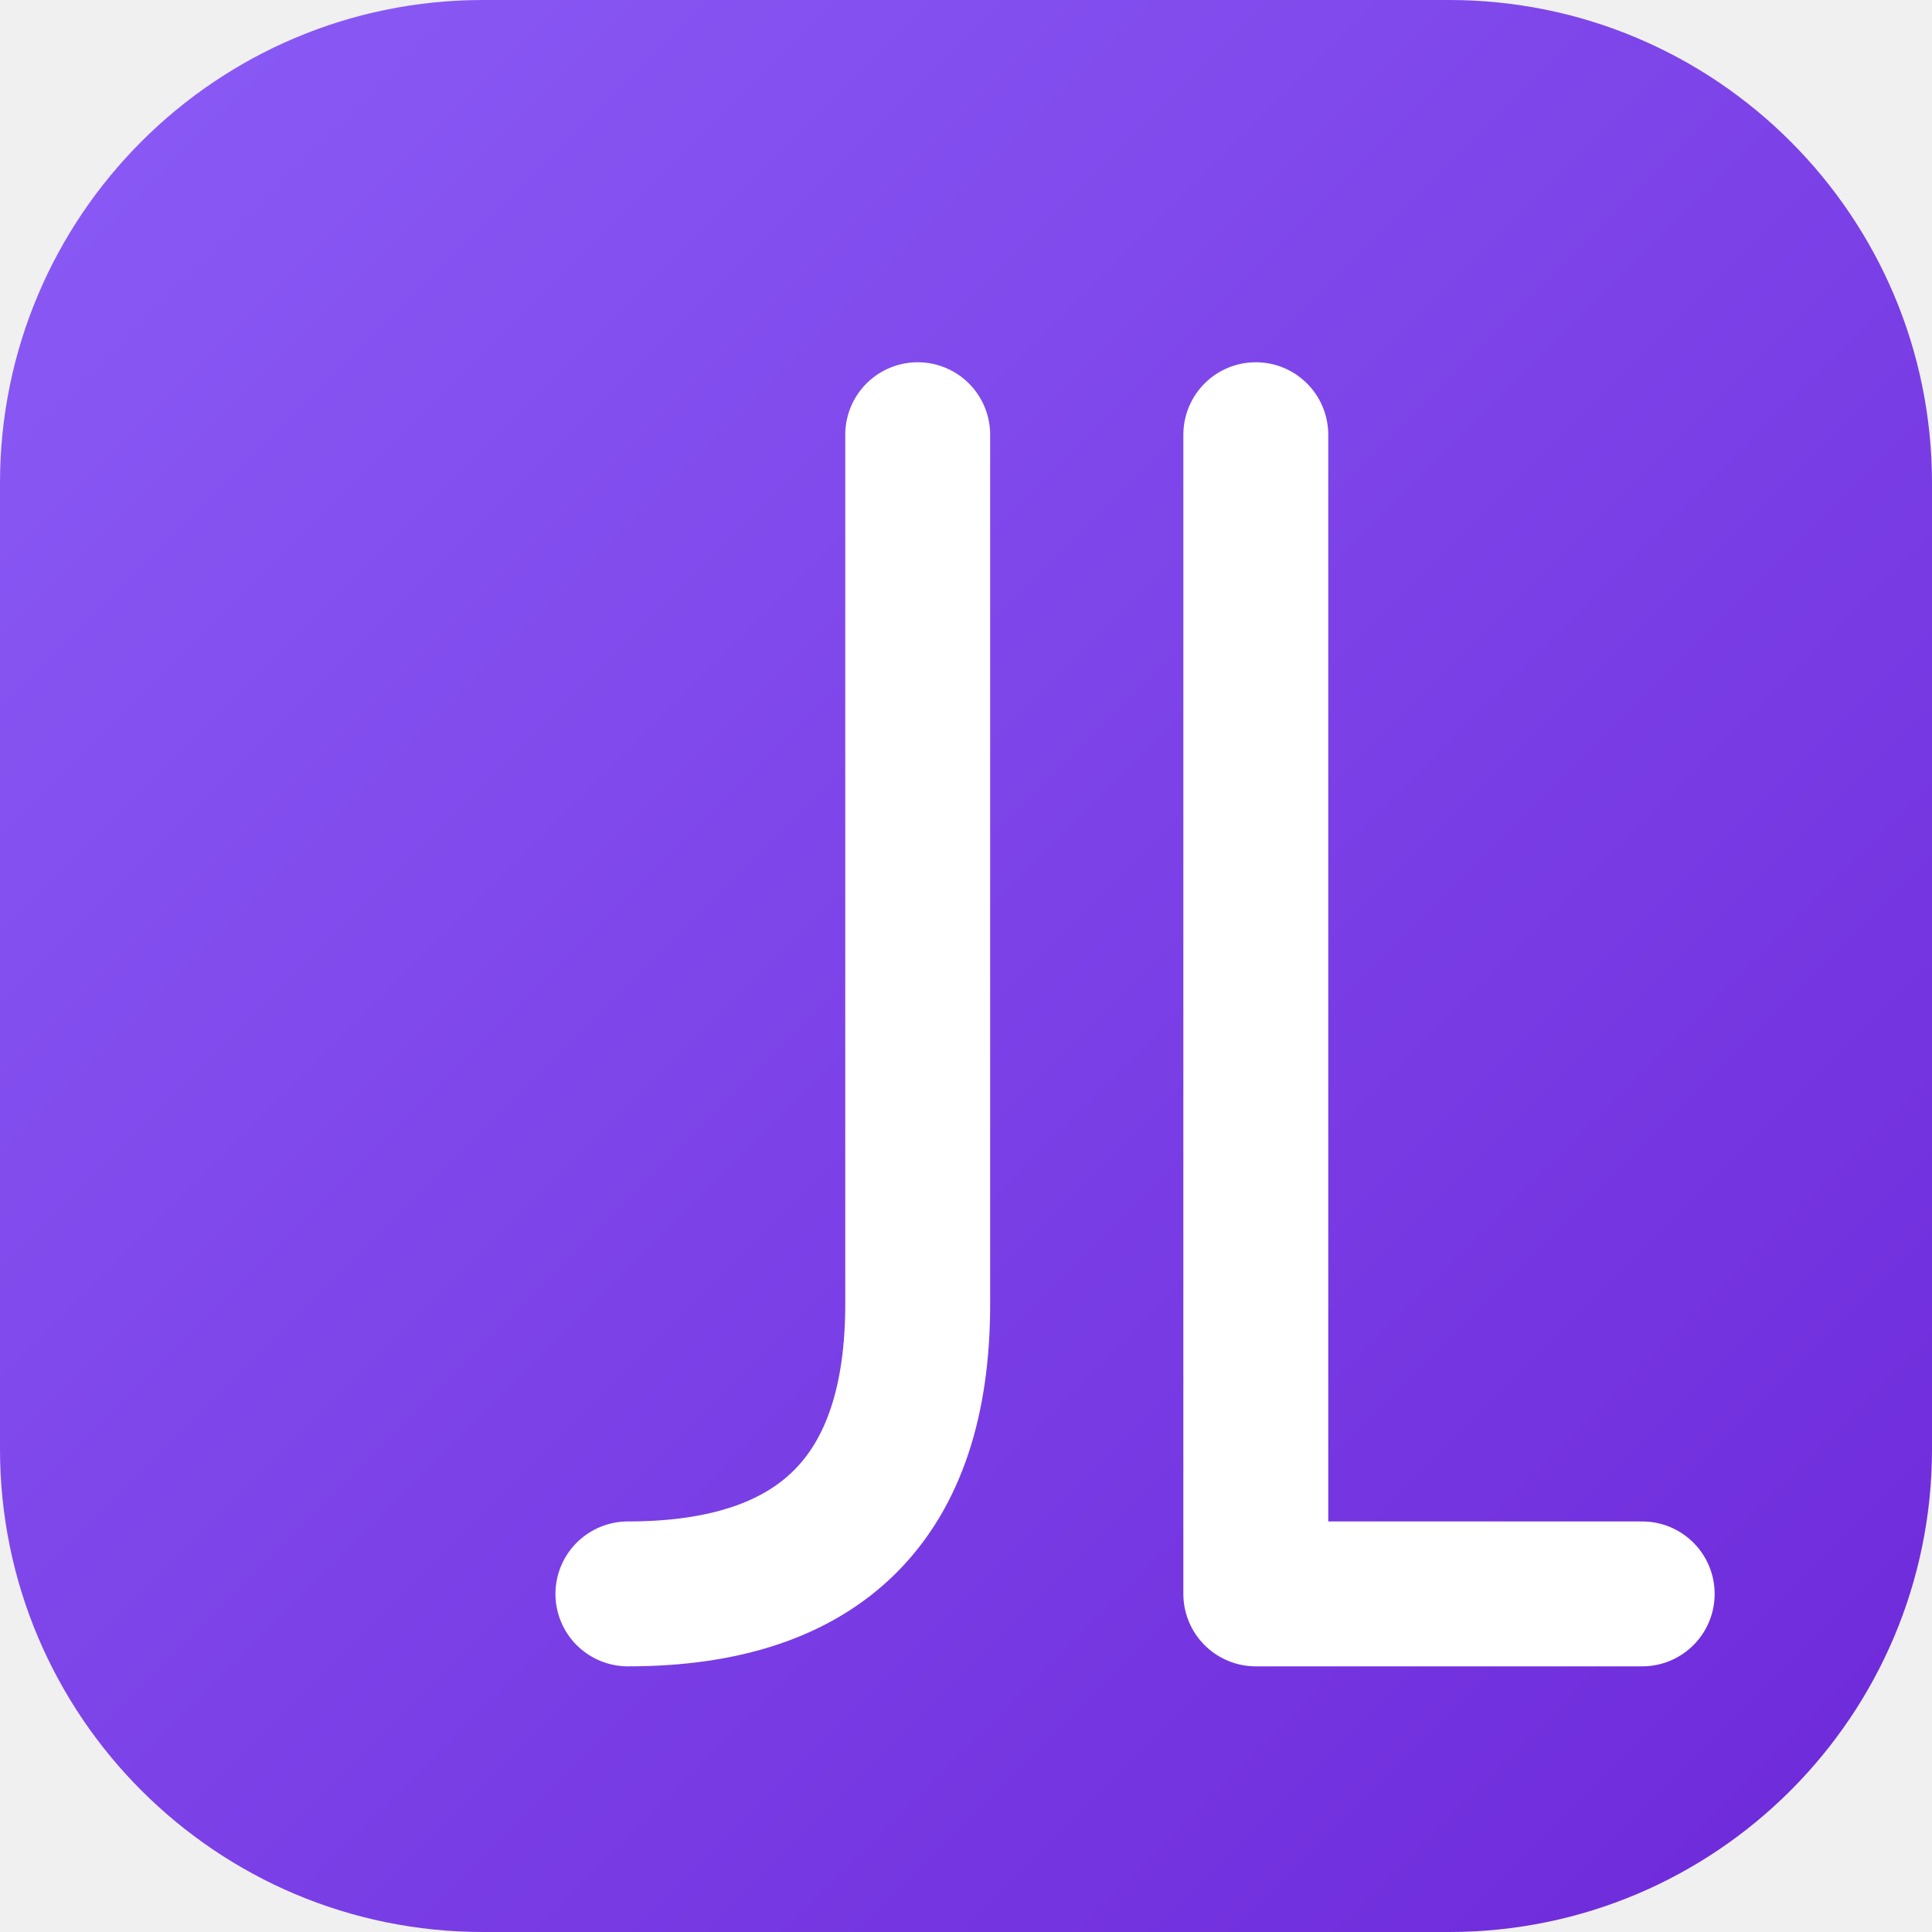
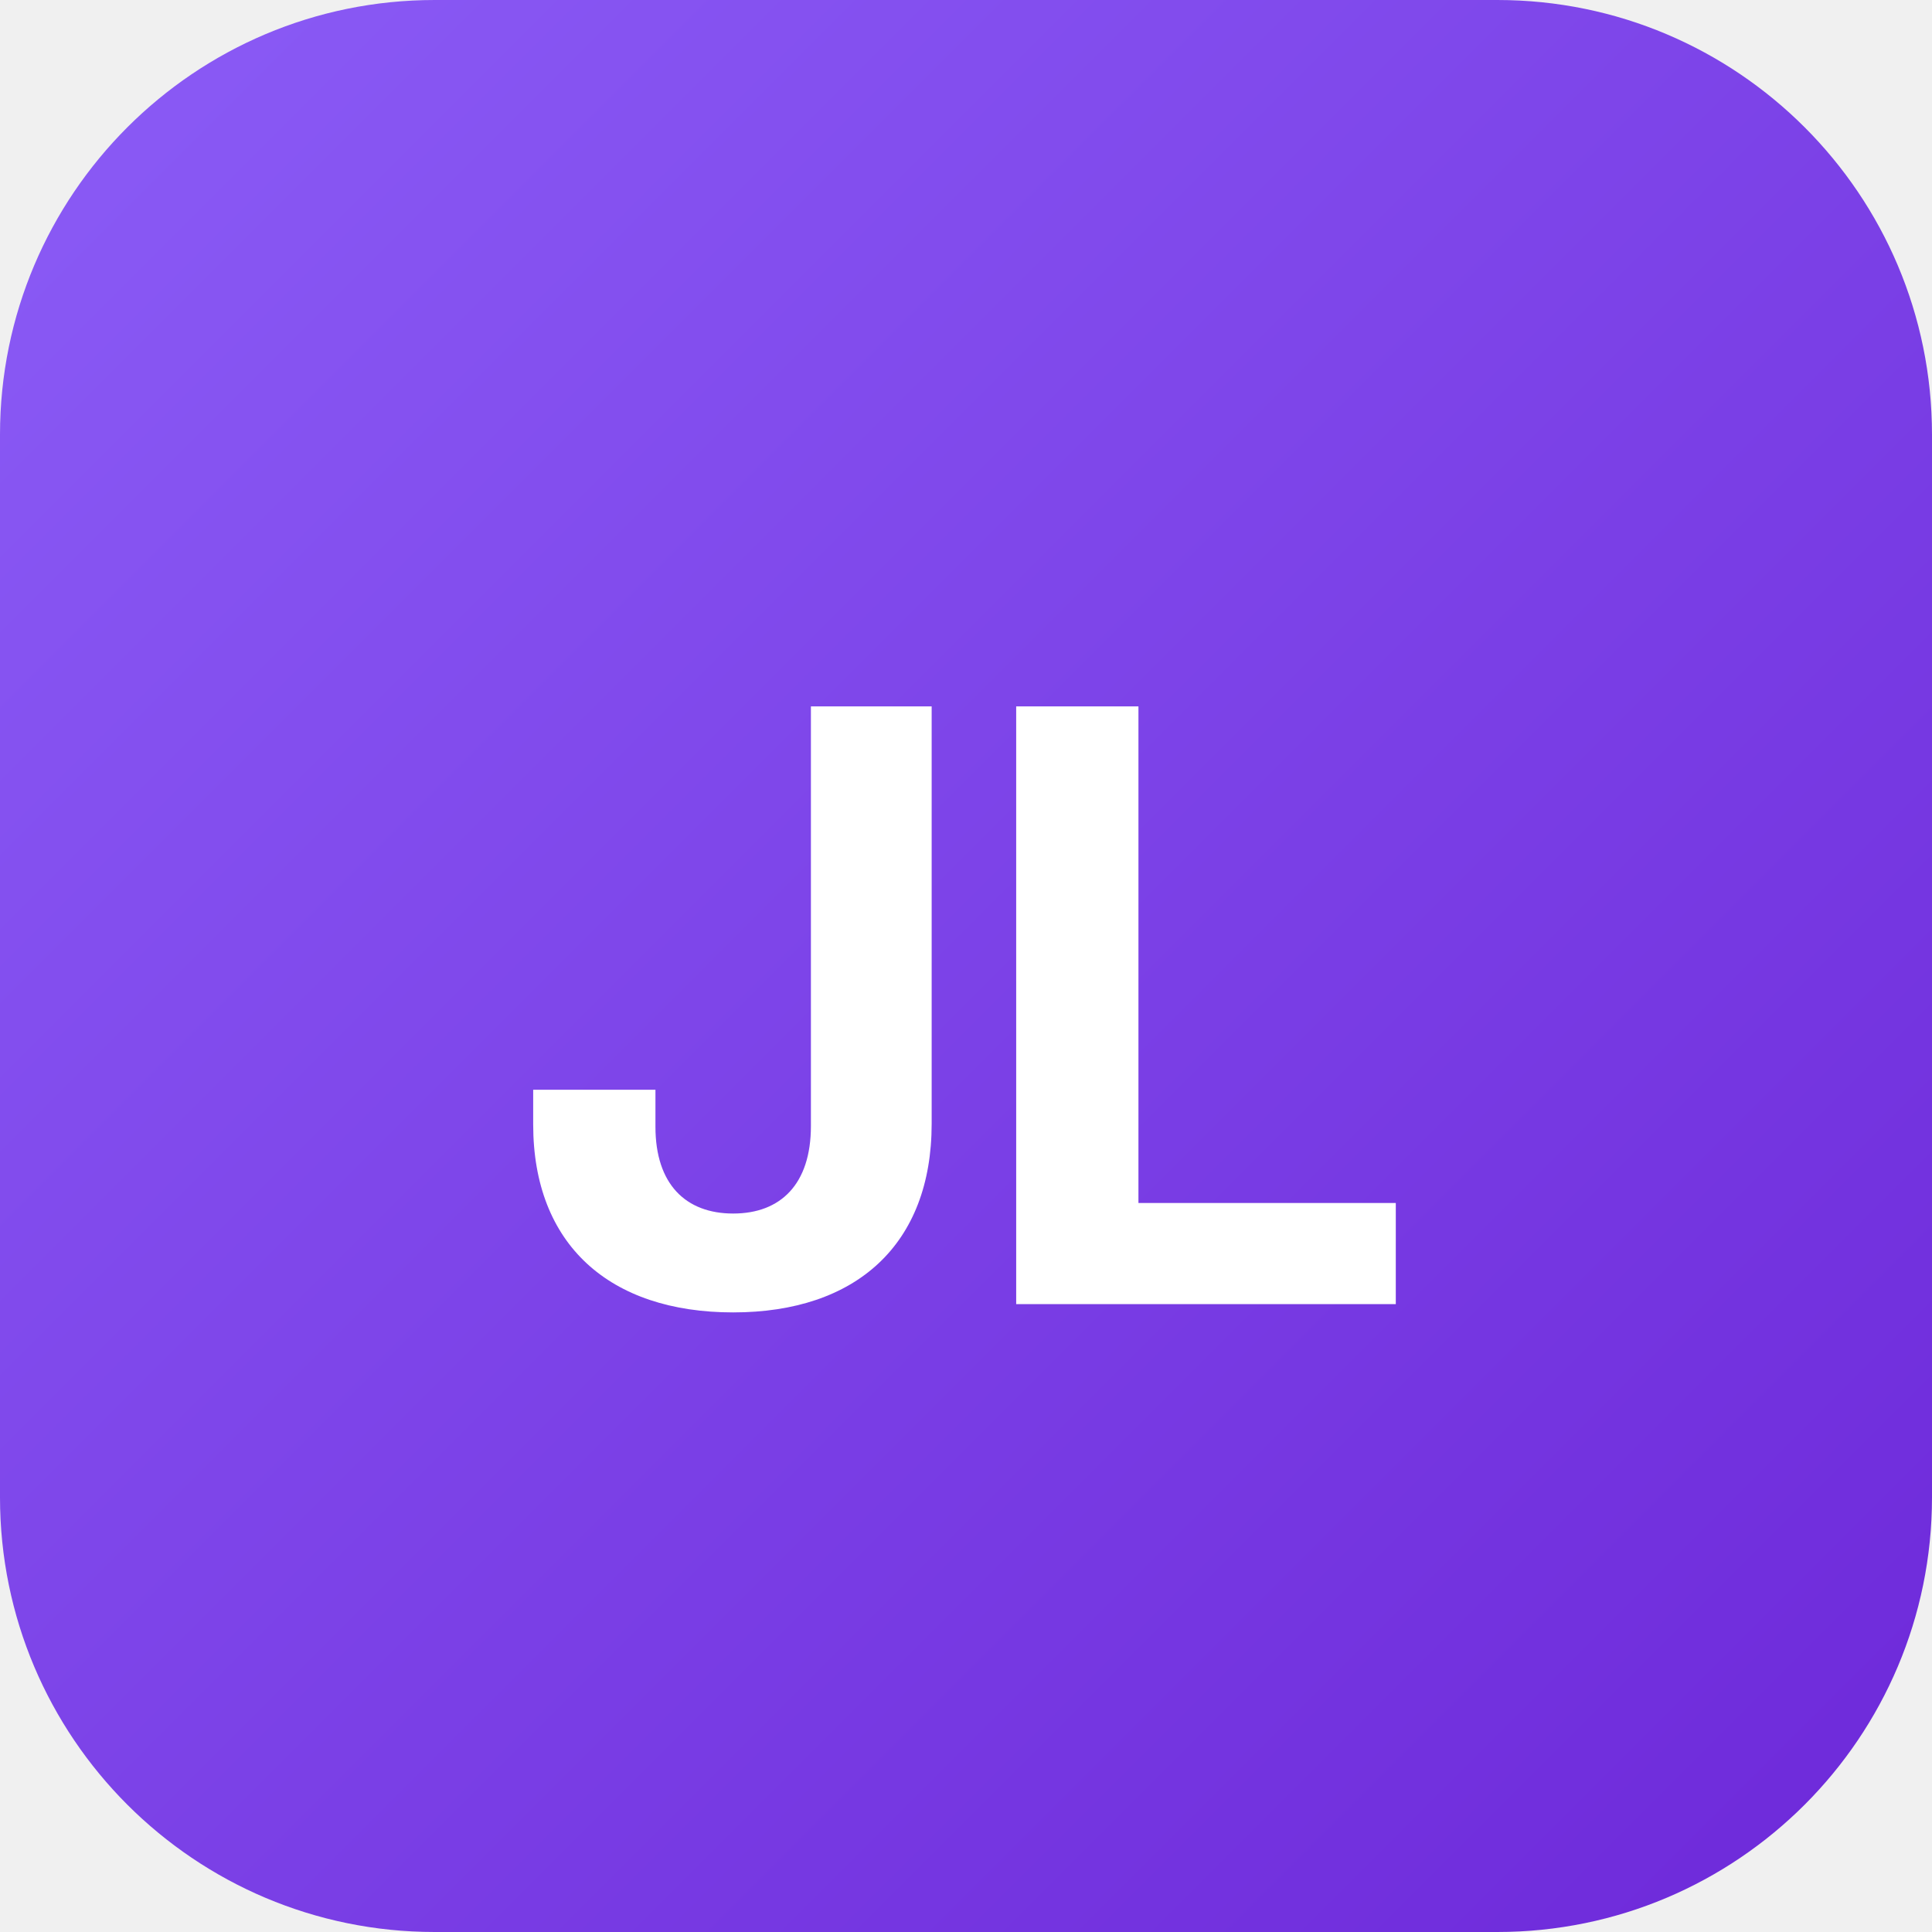
<svg xmlns="http://www.w3.org/2000/svg" width="40" height="40" viewBox="0 0 40 40" fill="none">
  <defs>
    <linearGradient id="bg" x1="0" y1="0" x2="40" y2="40" gradientUnits="userSpaceOnUse">
      <stop offset="0%" stop-color="#8b5cf6" />
      <stop offset="100%" stop-color="#6d28d9" />
    </linearGradient>
  </defs>
-   <rect width="40" height="40" rx="10" fill="url(#bg)" />
-   <path d="M19 9 L19 27 Q19 33 13 33" stroke="white" stroke-width="3" stroke-linecap="round" stroke-linejoin="round" fill="none" />
-   <path d="M26 9 L26 33 L34 33" stroke="white" stroke-width="3" stroke-linecap="round" stroke-linejoin="round" fill="none" />
+   <rect width="40" height="40" rx="9" fill="url(#bg)" />
+   <text x="20" y="27" text-anchor="middle" font-family="-apple-system, BlinkMacSystemFont, 'Segoe UI', 'Inter', sans-serif" font-size="17" font-weight="700" letter-spacing="-0.5" fill="white">JL</text>
</svg>
